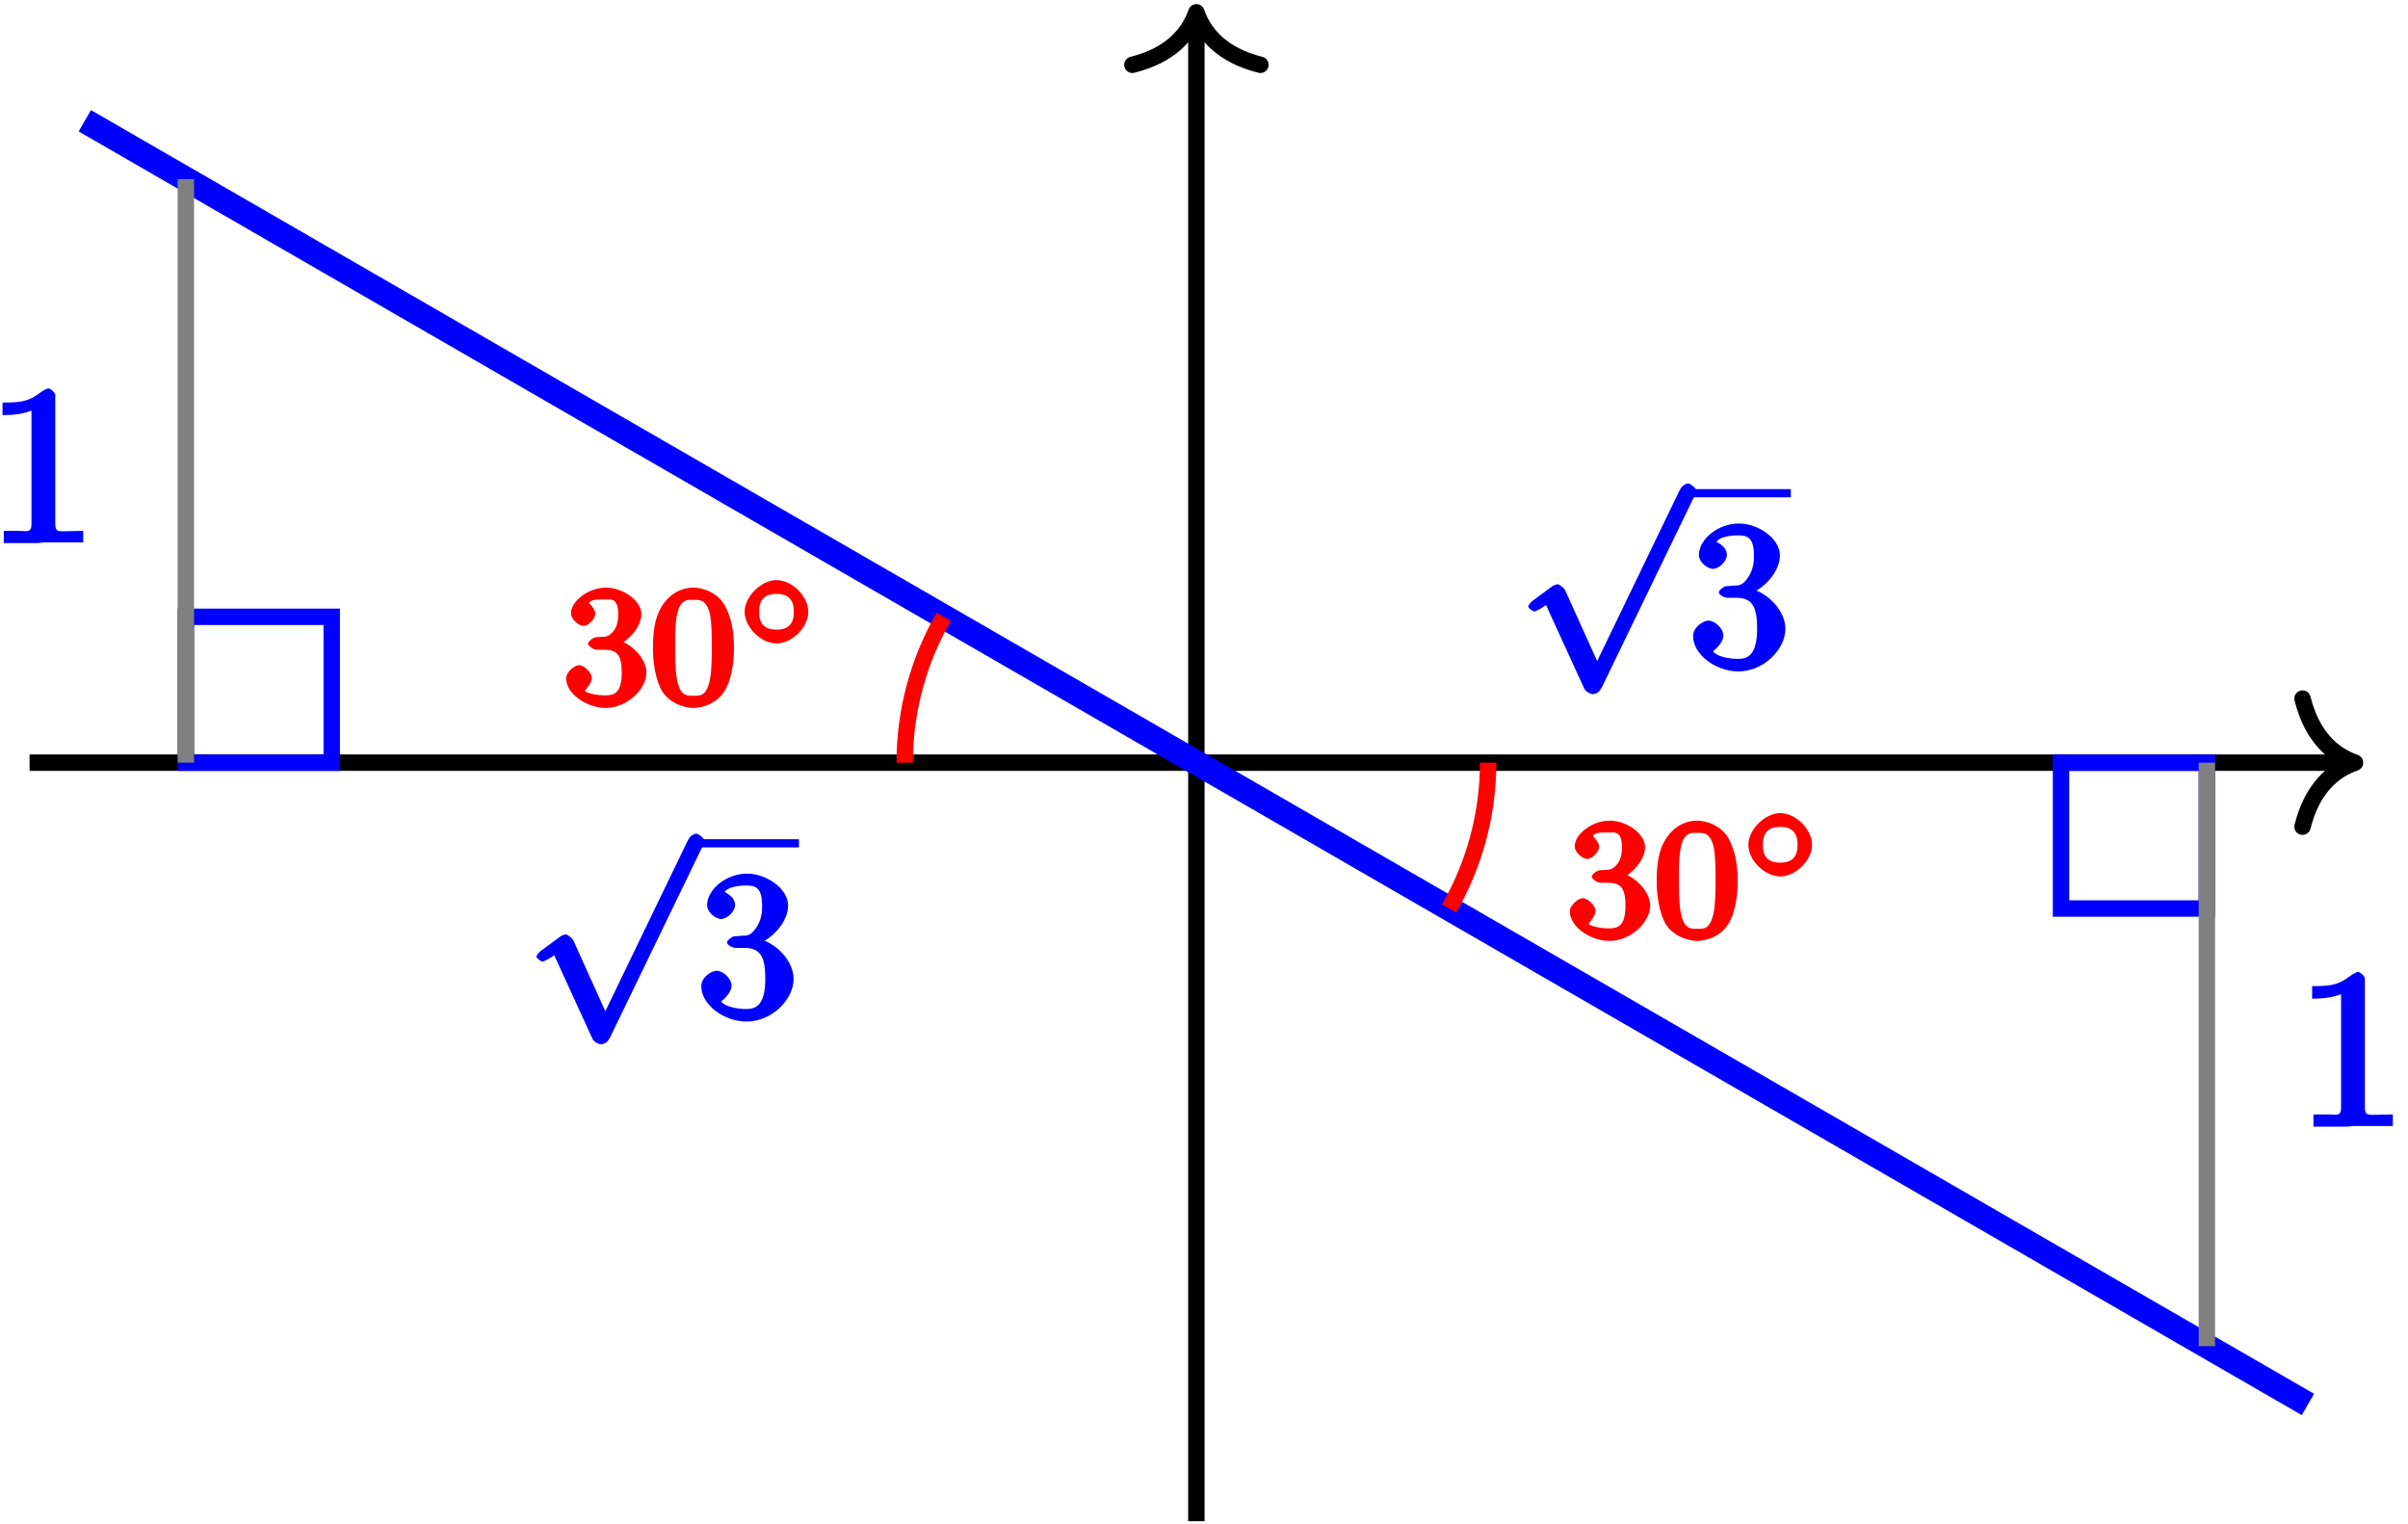
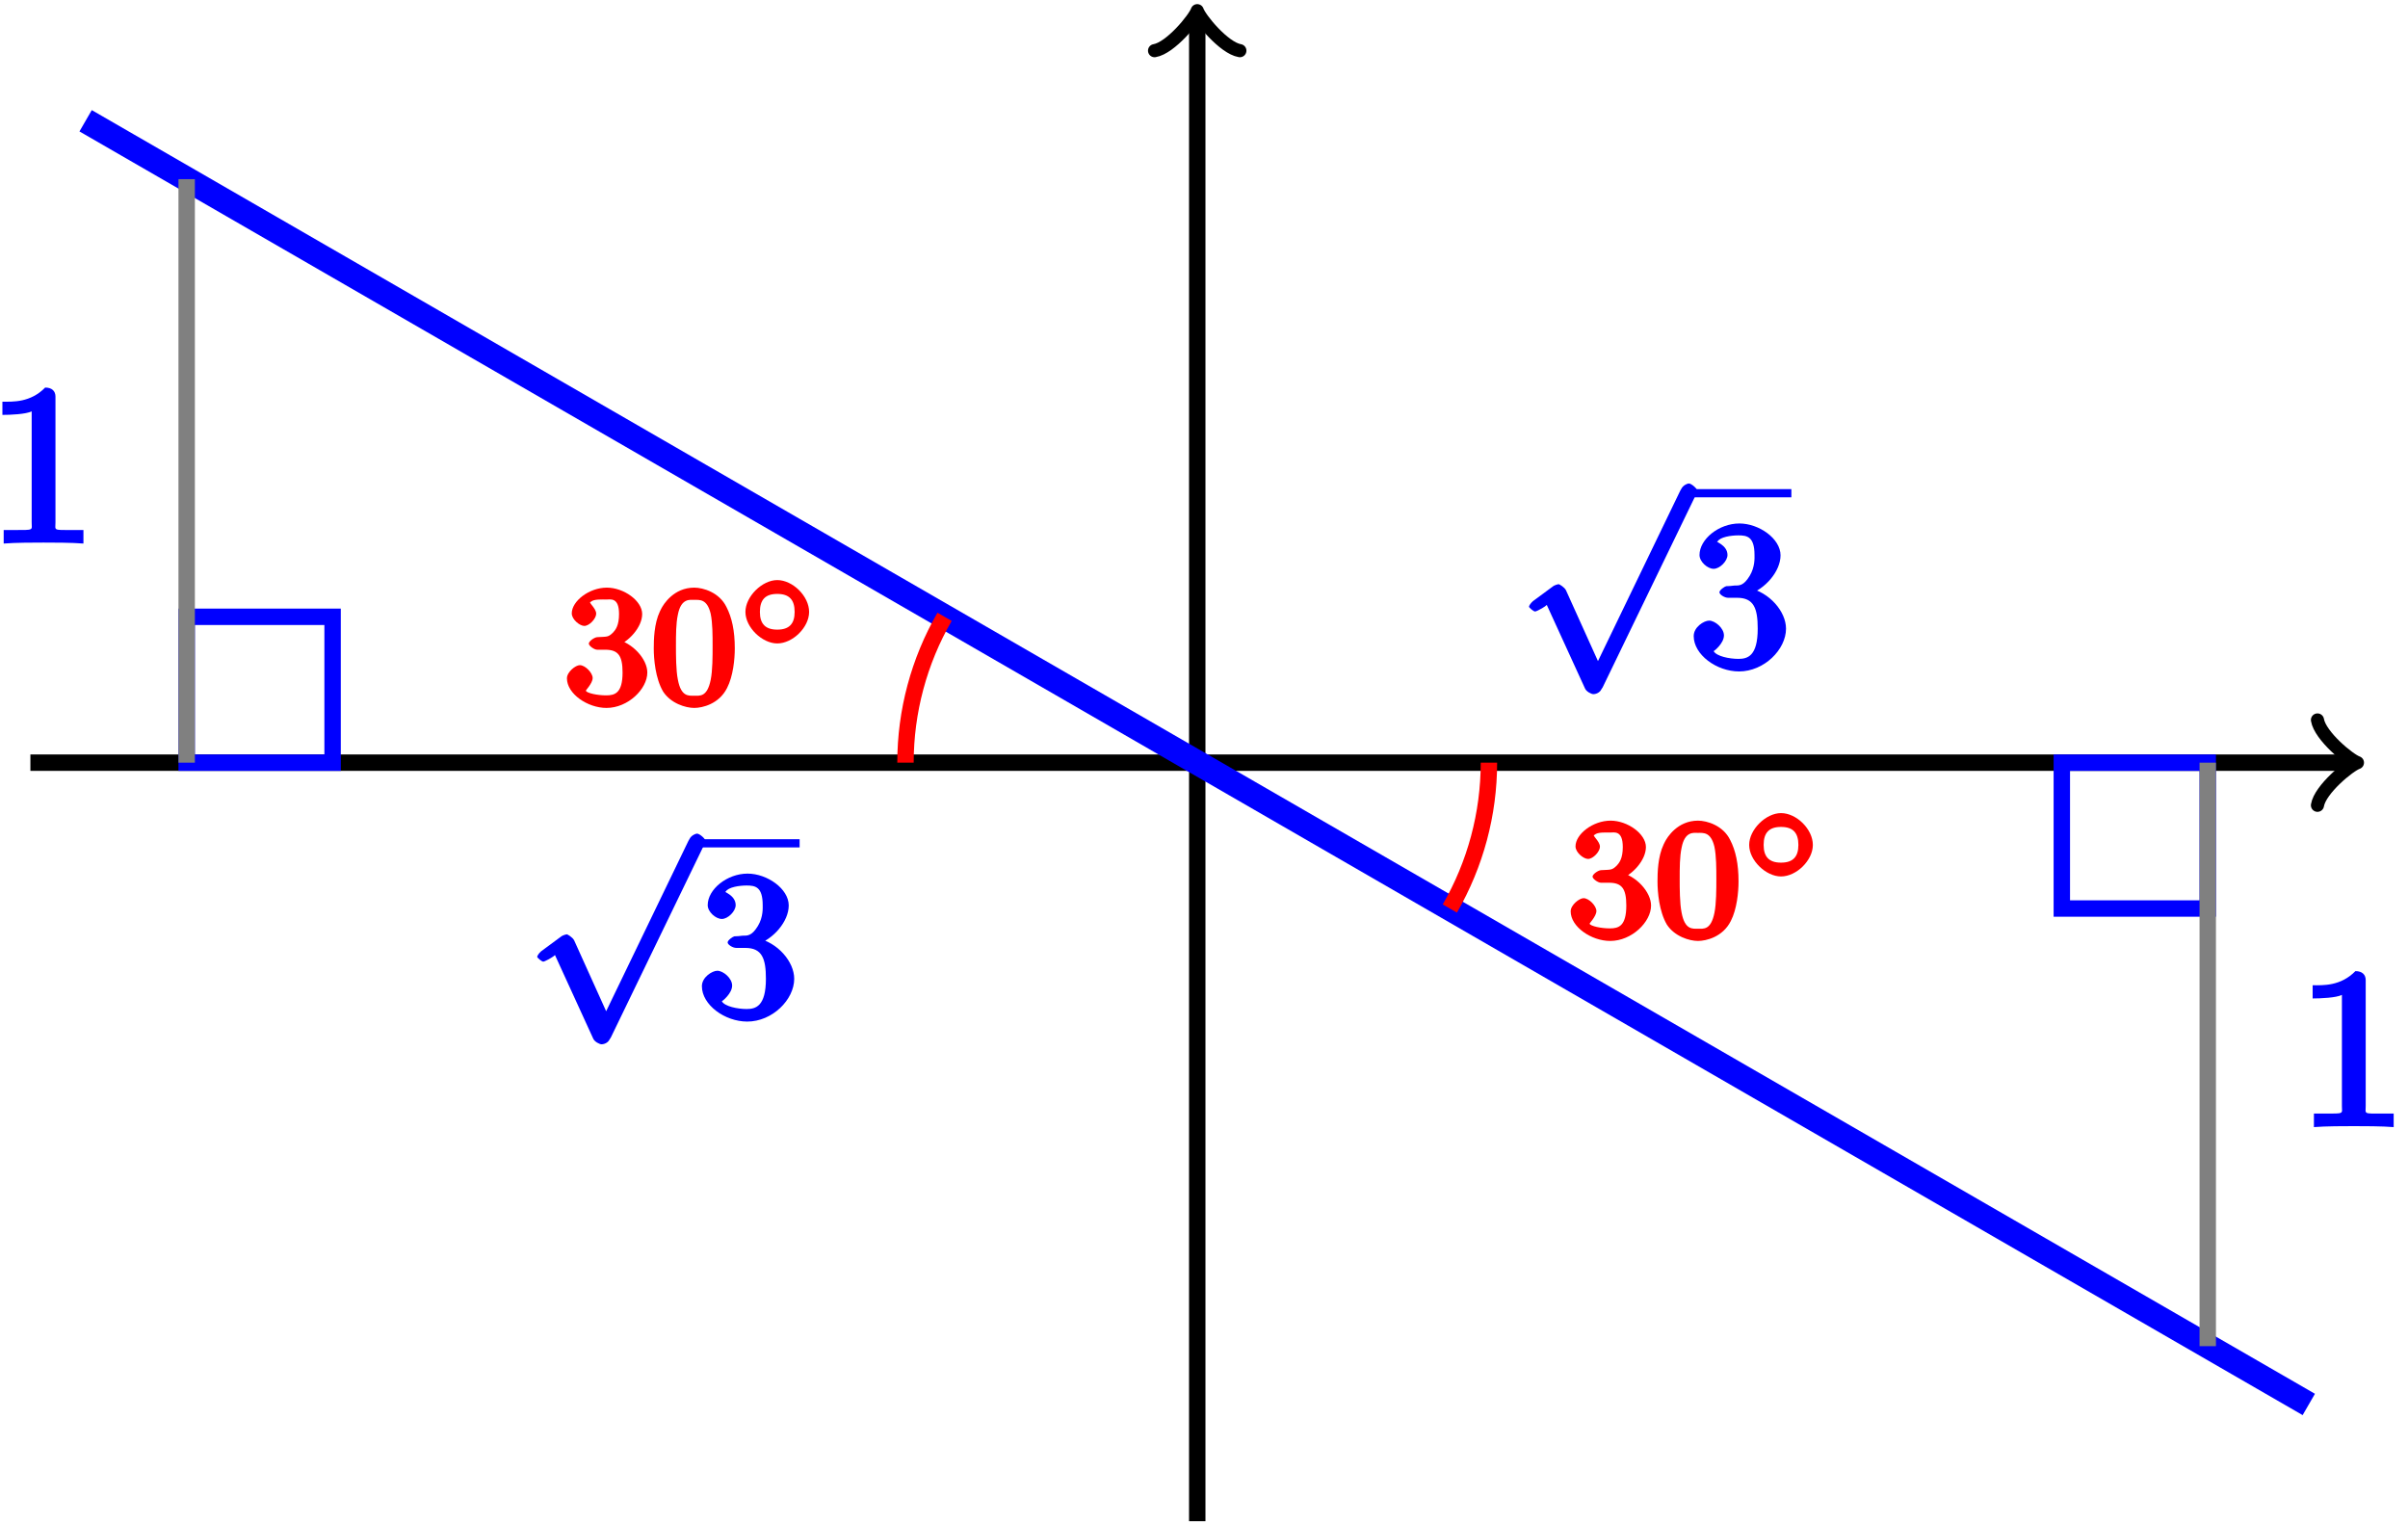
<svg xmlns="http://www.w3.org/2000/svg" xmlns:xlink="http://www.w3.org/1999/xlink" width="117pt" height="74pt" viewBox="0 0 117 74" version="1.1">
  <defs>
    <g>
      <symbol overflow="visible" id="glyph0-0">
        <path style="stroke:none;" d="" />
      </symbol>
      <symbol overflow="visible" id="glyph0-1">
-         <path style="stroke:none;" d="M 0.812 -6.703 L 0.812 -6.234 C 1.516 -6.234 1.906 -6.328 2.219 -6.453 L 2.219 -0.953 C 2.219 -0.5 2.016 -0.609 1.625 -0.609 L 0.875 -0.609 L 0.875 -0.016 L 2.531 -0.016 L 2.812 -0.047 L 4.734 -0.047 L 4.734 -0.609 C 4.375 -0.609 4.172 -0.594 4 -0.594 C 3.562 -0.594 3.375 -0.531 3.375 -0.938 L 3.375 -7.219 C 3.375 -7.312 3.156 -7.531 3.047 -7.531 C 2.906 -7.531 2.609 -7.297 2.469 -7.203 C 2 -6.875 1.562 -6.844 0.812 -6.844 Z M 0.812 -6.703 " />
+         <path style="stroke:none;" d="M 3.375 -7.125 C 3.375 -7.391 3.203 -7.562 2.875 -7.562 C 2.156 -6.828 1.312 -6.875 0.797 -6.875 L 0.797 -6.234 C 1.188 -6.234 1.938 -6.266 2.219 -6.406 L 2.219 -1.016 C 2.219 -0.625 2.359 -0.641 1.391 -0.641 L 0.859 -0.641 L 0.859 0.016 C 1.422 -0.031 2.359 -0.031 2.797 -0.031 C 3.234 -0.031 4.188 -0.031 4.734 0.016 L 4.734 -0.641 L 4.219 -0.641 C 3.234 -0.641 3.375 -0.609 3.375 -1.016 Z M 3.375 -7.125 " />
      </symbol>
      <symbol overflow="visible" id="glyph1-0">
        <path style="stroke:none;" d="" />
      </symbol>
      <symbol overflow="visible" id="glyph1-1">
        <path style="stroke:none;" d="M 2.016 -2.656 C 2.641 -2.656 2.859 -2.375 2.859 -1.547 C 2.859 -0.547 2.484 -0.438 2.062 -0.438 C 1.625 -0.438 1.141 -0.547 1.078 -0.656 C 1.031 -0.656 1.406 -1.016 1.406 -1.281 C 1.406 -1.531 1.047 -1.906 0.781 -1.906 C 0.578 -1.906 0.156 -1.578 0.156 -1.266 C 0.156 -0.516 1.156 0.172 2.078 0.172 C 3.125 0.172 4.062 -0.75 4.062 -1.547 C 4.062 -2.203 3.344 -3 2.531 -3.172 L 2.531 -2.812 C 3.156 -3.031 3.812 -3.75 3.812 -4.391 C 3.812 -5.031 2.922 -5.672 2.094 -5.672 C 1.234 -5.672 0.391 -5.016 0.391 -4.422 C 0.391 -4.125 0.781 -3.812 1 -3.812 C 1.25 -3.812 1.578 -4.172 1.578 -4.406 C 1.578 -4.688 1.141 -4.984 1.328 -4.984 C 1.438 -5.125 1.922 -5.094 2.062 -5.094 C 2.266 -5.094 2.688 -5.219 2.688 -4.391 C 2.688 -3.828 2.516 -3.625 2.406 -3.5 C 2.156 -3.25 2.109 -3.297 1.625 -3.266 C 1.469 -3.25 1.219 -3.062 1.219 -2.953 C 1.219 -2.844 1.484 -2.656 1.625 -2.656 Z M 2.016 -2.656 " />
      </symbol>
      <symbol overflow="visible" id="glyph1-2">
        <path style="stroke:none;" d="M 4.078 -2.719 C 4.078 -3.578 3.938 -4.219 3.672 -4.734 C 3.328 -5.438 2.547 -5.672 2.109 -5.672 C 1.109 -5.672 0.609 -4.859 0.5 -4.641 L 0.438 -4.516 C 0.156 -3.922 0.141 -3.141 0.141 -2.719 C 0.141 -2.203 0.219 -1.266 0.594 -0.625 C 0.969 -0.047 1.688 0.172 2.109 0.172 C 2.5 0.172 3.312 -0.016 3.703 -0.797 C 4 -1.375 4.078 -2.203 4.078 -2.719 Z M 2.109 -0.422 C 1.844 -0.422 1.469 -0.359 1.312 -1.203 C 1.219 -1.656 1.219 -2.406 1.219 -2.828 C 1.219 -3.375 1.219 -3.922 1.312 -4.359 C 1.469 -5.172 1.906 -5.078 2.109 -5.078 C 2.375 -5.078 2.734 -5.125 2.906 -4.406 C 3 -3.953 3 -3.359 3 -2.828 C 3 -2.344 3 -1.641 2.906 -1.188 C 2.734 -0.344 2.375 -0.422 2.109 -0.422 Z M 2.109 -0.422 " />
      </symbol>
      <symbol overflow="visible" id="glyph2-0">
        <path style="stroke:none;" d="" />
      </symbol>
      <symbol overflow="visible" id="glyph2-1">
        <path style="stroke:none;" d="M 3.453 -1.672 C 3.453 -2.438 2.656 -3.219 1.906 -3.219 C 1.172 -3.219 0.359 -2.422 0.359 -1.672 C 0.359 -0.922 1.172 -0.141 1.906 -0.141 C 2.656 -0.141 3.453 -0.922 3.453 -1.672 Z M 1.906 -0.812 C 1.328 -0.812 1.062 -1.094 1.062 -1.672 C 1.062 -2.266 1.328 -2.547 1.906 -2.547 C 2.484 -2.547 2.75 -2.266 2.75 -1.672 C 2.75 -1.094 2.484 -0.812 1.906 -0.812 Z M 1.906 -0.812 " />
      </symbol>
      <symbol overflow="visible" id="glyph3-0">
        <path style="stroke:none;" d="" />
      </symbol>
      <symbol overflow="visible" id="glyph3-1">
        <path style="stroke:none;" d="M 4.078 8.391 L 2.328 4.516 C 2.25 4.359 2 4.219 1.969 4.219 C 1.969 4.219 1.781 4.25 1.672 4.344 L 0.719 5.047 C 0.594 5.156 0.531 5.281 0.531 5.312 C 0.531 5.359 0.75 5.547 0.828 5.547 C 0.891 5.547 1.203 5.375 1.312 5.297 C 1.359 5.25 1.516 5.141 1.391 5.219 L 3.25 9.281 C 3.312 9.438 3.562 9.562 3.656 9.562 C 3.812 9.562 3.984 9.469 4.047 9.328 L 4.109 9.234 L 8.641 -0.125 L 8.578 -0.047 C 8.641 -0.172 8.703 -0.312 8.703 -0.328 C 8.703 -0.422 8.422 -0.672 8.297 -0.672 C 8.219 -0.672 8.016 -0.578 7.938 -0.422 L 7.875 -0.312 L 3.672 8.391 Z M 4.078 8.391 " />
      </symbol>
      <symbol overflow="visible" id="glyph4-0">
        <path style="stroke:none;" d="" />
      </symbol>
      <symbol overflow="visible" id="glyph4-1">
        <path style="stroke:none;" d="M 2.891 -3.516 C 3.703 -3.781 4.453 -4.641 4.453 -5.422 C 4.453 -6.234 3.406 -6.969 2.453 -6.969 C 1.453 -6.969 0.516 -6.203 0.516 -5.438 C 0.516 -5.109 0.906 -4.766 1.203 -4.766 C 1.5 -4.766 1.875 -5.141 1.875 -5.438 C 1.875 -5.938 1.234 -6.094 1.391 -6.094 C 1.516 -6.312 2.047 -6.391 2.406 -6.391 C 2.828 -6.391 3.188 -6.328 3.188 -5.438 C 3.188 -5.312 3.219 -4.859 2.953 -4.422 C 2.656 -3.938 2.453 -3.953 2.203 -3.953 C 2.125 -3.938 1.891 -3.922 1.812 -3.922 C 1.734 -3.906 1.484 -3.734 1.484 -3.625 C 1.484 -3.516 1.734 -3.359 1.906 -3.359 L 2.344 -3.359 C 3.156 -3.359 3.344 -2.844 3.344 -1.859 C 3.344 -0.516 2.844 -0.391 2.406 -0.391 C 1.969 -0.391 1.344 -0.516 1.203 -0.766 C 1.219 -0.766 1.703 -1.141 1.703 -1.531 C 1.703 -1.891 1.266 -2.25 0.984 -2.25 C 0.734 -2.25 0.234 -1.938 0.234 -1.5 C 0.234 -0.594 1.344 0.219 2.438 0.219 C 3.656 0.219 4.719 -0.844 4.719 -1.859 C 4.719 -2.688 3.922 -3.625 2.891 -3.844 Z M 2.891 -3.516 " />
      </symbol>
    </g>
  </defs>
  <g id="surface1">
-     <path style="fill:none;stroke-width:0.797;stroke-linecap:butt;stroke-linejoin:miter;stroke:rgb(0%,0%,0%);stroke-opacity:1;stroke-miterlimit:10;" d="M -56.693 -0.001 L 55.897 -0.001 " transform="matrix(1,0,0,-1,58.13,37.05)" />
-     <path style="fill:none;stroke-width:0.797;stroke-linecap:round;stroke-linejoin:round;stroke:rgb(0%,0%,0%);stroke-opacity:1;stroke-miterlimit:10;" d="M -2.55 3.112 C -2.085 1.245 -1.046 0.362 0.001 -0.001 C -1.046 -0.364 -2.085 -1.243 -2.55 -3.11 " transform="matrix(1,0,0,-1,114.4251,37.05)" />
-     <path style="fill:none;stroke-width:0.797;stroke-linecap:butt;stroke-linejoin:miter;stroke:rgb(0%,0%,0%);stroke-opacity:1;stroke-miterlimit:10;" d="M -0.001 -36.852 L -0.001 36.054 " transform="matrix(1,0,0,-1,58.13,37.05)" />
-     <path style="fill:none;stroke-width:0.797;stroke-linecap:round;stroke-linejoin:round;stroke:rgb(0%,0%,0%);stroke-opacity:1;stroke-miterlimit:10;" d="M -2.551 3.11 C -2.086 1.243 -1.047 0.364 -0 0.001 C -1.047 -0.362 -2.086 -1.245 -2.551 -3.112 " transform="matrix(0,-1,-1,0,58.13,0.59758)" />
-     <path style="fill:none;stroke-width:1.196;stroke-linecap:butt;stroke-linejoin:miter;stroke:rgb(0%,0%,100%);stroke-opacity:1;stroke-miterlimit:10;" d="M 54.007 -31.18 L -54.009 31.183 " transform="matrix(1,0,0,-1,58.13,37.05)" />
-     <path style="fill:none;stroke-width:0.797;stroke-linecap:butt;stroke-linejoin:miter;stroke:rgb(0%,0%,100%);stroke-opacity:1;stroke-miterlimit:10;" d="M 49.097 -0.001 L 49.097 -7.087 L 42.011 -7.087 L 42.011 -0.001 Z M 49.097 -0.001 " transform="matrix(1,0,0,-1,58.13,37.05)" />
-     <path style="fill:none;stroke-width:0.797;stroke-linecap:butt;stroke-linejoin:miter;stroke:rgb(0%,0%,100%);stroke-opacity:1;stroke-miterlimit:10;" d="M -49.099 -0.001 L -49.099 7.085 L -42.013 7.085 L -42.013 -0.001 Z M -49.099 -0.001 " transform="matrix(1,0,0,-1,58.13,37.05)" />
-     <path style="fill:none;stroke-width:0.797;stroke-linecap:butt;stroke-linejoin:miter;stroke:rgb(50%,50%,50%);stroke-opacity:1;stroke-miterlimit:10;" d="M 49.097 -0.001 L 49.097 -28.348 " transform="matrix(1,0,0,-1,58.13,37.05)" />
+     <path style="fill:none;stroke-width:0.797;stroke-linecap:butt;stroke-linejoin:miter;stroke:rgb(0%,0%,0%);stroke-opacity:1;stroke-miterlimit:10;" d="M -56.693 -0.001 L 55.986 -0.001 " transform="matrix(1,0,0,-1,58.17,37.05)" />
+     <path style="fill:none;stroke-width:0.638;stroke-linecap:round;stroke-linejoin:round;stroke:rgb(0%,0%,0%);stroke-opacity:1;stroke-miterlimit:10;" d="M -1.555 2.073 C -1.426 1.296 0 0.128 0.387 -0.001 C 0 -0.13 -1.426 -1.294 -1.555 -2.071 " transform="matrix(1,0,0,-1,114.1562,37.05)" />
+     <path style="fill:none;stroke-width:0.797;stroke-linecap:butt;stroke-linejoin:miter;stroke:rgb(0%,0%,0%);stroke-opacity:1;stroke-miterlimit:10;" d="M 0.002 -36.852 L 0.002 36.144 " transform="matrix(1,0,0,-1,58.17,37.05)" />
+     <path style="fill:none;stroke-width:0.638;stroke-linecap:round;stroke-linejoin:round;stroke:rgb(0%,0%,0%);stroke-opacity:1;stroke-miterlimit:10;" d="M -1.555 2.072 C -1.426 1.295 0 0.131 0.387 -0.002 C 0 -0.131 -1.426 -1.295 -1.555 -2.072 " transform="matrix(0,-1,-1,0,58.17,0.90643)" />
+     <path style="fill:none;stroke-width:1.196;stroke-linecap:butt;stroke-linejoin:miter;stroke:rgb(0%,0%,100%);stroke-opacity:1;stroke-miterlimit:10;" d="M 54.01 -31.18 L -54.01 31.183 " transform="matrix(1,0,0,-1,58.17,37.05)" />
+     <path style="fill:none;stroke-width:0.797;stroke-linecap:butt;stroke-linejoin:miter;stroke:rgb(0%,0%,100%);stroke-opacity:1;stroke-miterlimit:10;" d="M 49.1 -0.001 L 49.1 -7.087 L 42.01 -7.087 L 42.01 -0.001 Z M 49.1 -0.001 " transform="matrix(1,0,0,-1,58.17,37.05)" />
+     <path style="fill:none;stroke-width:0.797;stroke-linecap:butt;stroke-linejoin:miter;stroke:rgb(0%,0%,100%);stroke-opacity:1;stroke-miterlimit:10;" d="M -49.1 -0.001 L -49.1 7.085 L -42.01 7.085 L -42.01 -0.001 Z M -49.1 -0.001 " transform="matrix(1,0,0,-1,58.17,37.05)" />
+     <path style="fill:none;stroke-width:0.797;stroke-linecap:butt;stroke-linejoin:miter;stroke:rgb(50%,50%,50%);stroke-opacity:1;stroke-miterlimit:10;" d="M 49.1 -0.001 L 49.1 -28.348 " transform="matrix(1,0,0,-1,58.17,37.05)" />
    <g style="fill:rgb(0%,0%,100%);fill-opacity:1;">
-       <use xlink:href="#glyph0-1" x="111.53" y="54.75" />
+       <use xlink:href="#glyph0-1" x="111.57" y="54.74" />
    </g>
-     <path style="fill:none;stroke-width:0.797;stroke-linecap:butt;stroke-linejoin:miter;stroke:rgb(50%,50%,50%);stroke-opacity:1;stroke-miterlimit:10;" d="M -49.099 -0.001 L -49.099 28.347 " transform="matrix(1,0,0,-1,58.13,37.05)" />
+     <path style="fill:none;stroke-width:0.797;stroke-linecap:butt;stroke-linejoin:miter;stroke:rgb(50%,50%,50%);stroke-opacity:1;stroke-miterlimit:10;" d="M -49.1 -0.001 L -49.1 28.347 " transform="matrix(1,0,0,-1,58.17,37.05)" />
    <g style="fill:rgb(0%,0%,100%);fill-opacity:1;">
-       <use xlink:href="#glyph0-1" x="-0.69" y="26.4" />
+       <use xlink:href="#glyph0-1" x="-0.68" y="26.39" />
    </g>
-     <path style="fill:none;stroke-width:0.797;stroke-linecap:butt;stroke-linejoin:miter;stroke:rgb(100%,0%,0%);stroke-opacity:1;stroke-miterlimit:10;" d="M -14.173 -0.001 C -14.173 2.487 -13.517 4.933 -12.275 7.085 " transform="matrix(1,0,0,-1,58.13,37.05)" />
+     <path style="fill:none;stroke-width:0.797;stroke-linecap:butt;stroke-linejoin:miter;stroke:rgb(100%,0%,0%);stroke-opacity:1;stroke-miterlimit:10;" d="M -14.174 -0.001 C -14.174 2.487 -13.518 4.933 -12.275 7.085 " transform="matrix(1,0,0,-1,58.17,37.05)" />
    <g style="fill:rgb(100%,0%,0%);fill-opacity:1;">
-       <use xlink:href="#glyph1-1" x="27.35" y="34.22" />
-       <use xlink:href="#glyph1-2" x="31.584" y="34.22" />
+       <use xlink:href="#glyph1-1" x="27.39" y="34.22" />
+       <use xlink:href="#glyph1-2" x="31.624" y="34.22" />
    </g>
    <g style="fill:rgb(100%,0%,0%);fill-opacity:1;">
-       <use xlink:href="#glyph2-1" x="35.82" y="31.4" />
+       <use xlink:href="#glyph2-1" x="35.86" y="31.4" />
    </g>
-     <path style="fill:none;stroke-width:0.797;stroke-linecap:butt;stroke-linejoin:miter;stroke:rgb(100%,0%,0%);stroke-opacity:1;stroke-miterlimit:10;" d="M 14.175 -0.001 C 14.175 -2.489 13.518 -4.934 12.276 -7.087 " transform="matrix(1,0,0,-1,58.13,37.05)" />
+     <path style="fill:none;stroke-width:0.797;stroke-linecap:butt;stroke-linejoin:miter;stroke:rgb(100%,0%,0%);stroke-opacity:1;stroke-miterlimit:10;" d="M 14.174 -0.001 C 14.174 -2.489 13.518 -4.934 12.275 -7.087 " transform="matrix(1,0,0,-1,58.17,37.05)" />
    <g style="fill:rgb(100%,0%,0%);fill-opacity:1;">
-       <use xlink:href="#glyph1-1" x="76.12" y="45.54" />
-       <use xlink:href="#glyph1-2" x="80.354" y="45.54" />
+       <use xlink:href="#glyph1-1" x="76.16" y="45.54" />
+       <use xlink:href="#glyph1-2" x="80.394" y="45.54" />
    </g>
    <g style="fill:rgb(100%,0%,0%);fill-opacity:1;">
-       <use xlink:href="#glyph2-1" x="84.59" y="42.72" />
+       <use xlink:href="#glyph2-1" x="84.63" y="42.72" />
    </g>
    <g style="fill:rgb(0%,0%,100%);fill-opacity:1;">
-       <use xlink:href="#glyph3-1" x="73.72" y="24.16" />
+       <use xlink:href="#glyph3-1" x="73.76" y="24.16" />
    </g>
-     <path style="fill:none;stroke-width:0.398;stroke-linecap:butt;stroke-linejoin:miter;stroke:rgb(0%,0%,100%);stroke-opacity:1;stroke-miterlimit:10;" d="M 127.441 -82.611 L 132.422 -82.611 " transform="matrix(1,0,0,-1,-45.41,-58.65)" />
+     <path style="fill:none;stroke-width:0.398;stroke-linecap:butt;stroke-linejoin:miter;stroke:rgb(0%,0%,100%);stroke-opacity:1;stroke-miterlimit:10;" d="M 127.469 -82.611 L 132.449 -82.611 " transform="matrix(1,0,0,-1,-45.41,-58.65)" />
    <g style="fill:rgb(0%,0%,100%);fill-opacity:1;">
-       <use xlink:href="#glyph4-1" x="82.03" y="32.4" />
+       <use xlink:href="#glyph4-1" x="82.06" y="32.4" />
    </g>
    <g style="fill:rgb(0%,0%,100%);fill-opacity:1;">
-       <use xlink:href="#glyph3-1" x="25.53" y="41.17" />
+       <use xlink:href="#glyph3-1" x="25.57" y="41.17" />
    </g>
-     <path style="fill:none;stroke-width:0.398;stroke-linecap:butt;stroke-linejoin:miter;stroke:rgb(0%,0%,100%);stroke-opacity:1;stroke-miterlimit:10;" d="M 127.44 -82.609 L 132.42 -82.609 " transform="matrix(1,0,0,-1,-93.6,-41.64)" />
+     <path style="fill:none;stroke-width:0.398;stroke-linecap:butt;stroke-linejoin:miter;stroke:rgb(0%,0%,100%);stroke-opacity:1;stroke-miterlimit:10;" d="M 127.471 -82.609 L 132.452 -82.609 " transform="matrix(1,0,0,-1,-93.6,-41.64)" />
    <g style="fill:rgb(0%,0%,100%);fill-opacity:1;">
-       <use xlink:href="#glyph4-1" x="33.84" y="49.41" />
+       <use xlink:href="#glyph4-1" x="33.87" y="49.41" />
    </g>
  </g>
</svg>
